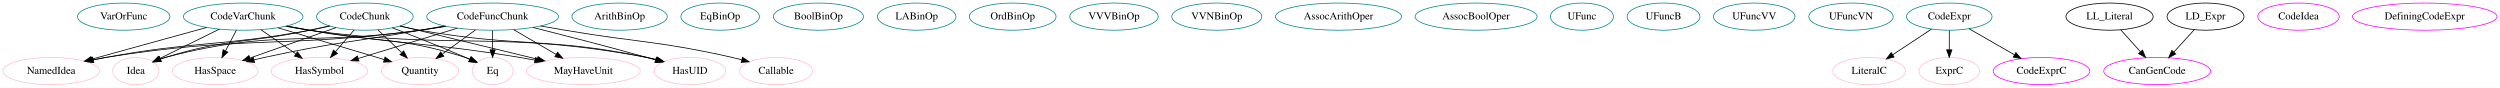
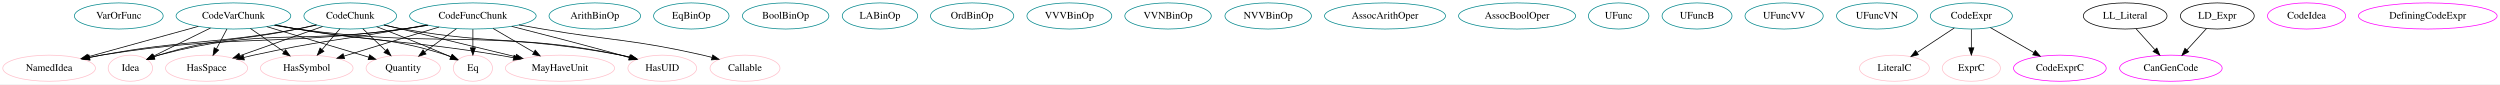
- <svg xmlns="http://www.w3.org/2000/svg" width="3307pt" height="116pt" viewBox="0.00 0.00 3307.24 116.00">
+ <svg xmlns="http://www.w3.org/2000/svg" width="3445pt" height="116pt" viewBox="0.00 0.00 3445.24 116.00">
  <g id="graph0" class="graph" transform="scale(1 1) rotate(0) translate(4 112)">
-     <polygon fill="white" stroke="transparent" points="-4,4 -4,-112 3303.24,-112 3303.24,4 -4,4" />
+     <polygon fill="white" stroke="transparent" points="-4,4 -4,-112 3441.24,-112 3441.24,4 -4,4" />
    <g id="node1" class="node">
      <ellipse fill="none" stroke="#00868b" cx="159.69" cy="-90" rx="61.19" ry="18" />
      <text text-anchor="middle" x="159.69" y="-86.3" font-family="Times,serif" font-size="14.00">VarOrFunc</text>
    </g>
    <g id="node2" class="node">
      <ellipse fill="none" stroke="#00868b" cx="478.69" cy="-90" rx="63.89" ry="18" />
      <text text-anchor="middle" x="478.69" y="-86.3" font-family="Times,serif" font-size="14.00">CodeChunk</text>
    </g>
-     <g id="node19" class="node">
+     <g id="node20" class="node">
      <ellipse fill="none" stroke="pink" cx="908.69" cy="-18" rx="47.39" ry="18" />
      <text text-anchor="middle" x="908.69" y="-14.3" font-family="Times,serif" font-size="14.00">HasUID</text>
    </g>
    <g id="edge1" class="edge">
      <path fill="none" stroke="black" d="M524.88,-77.44C533.74,-75.45 542.98,-73.53 551.69,-72 683.95,-48.74 720.21,-63.29 851.69,-36 855.79,-35.15 860.02,-34.14 864.23,-33.05" />
      <polygon fill="black" stroke="black" points="865.25,-36.4 873.97,-30.38 863.4,-29.65 865.25,-36.4" />
    </g>
-     <g id="node20" class="node">
+     <g id="node21" class="node">
      <ellipse fill="none" stroke="pink" cx="63.69" cy="-18" rx="63.89" ry="18" />
      <text text-anchor="middle" x="63.69" y="-14.3" font-family="Times,serif" font-size="14.00">NamedIdea</text>
    </g>
    <g id="edge2" class="edge">
      <path fill="none" stroke="black" d="M432.49,-77.53C423.63,-75.53 414.4,-73.59 405.69,-72 286.6,-50.25 254.75,-57.94 135.69,-36 130.41,-35.03 124.92,-33.91 119.44,-32.74" />
      <polygon fill="black" stroke="black" points="120.16,-29.31 109.64,-30.57 118.65,-36.15 120.16,-29.31" />
    </g>
-     <g id="node21" class="node">
+     <g id="node22" class="node">
      <ellipse fill="none" stroke="pink" cx="175.69" cy="-18" rx="30.59" ry="18" />
      <text text-anchor="middle" x="175.69" y="-14.3" font-family="Times,serif" font-size="14.00">Idea</text>
    </g>
    <g id="edge3" class="edge">
      <path fill="none" stroke="black" d="M431.64,-77.73C423.02,-75.76 414.1,-73.77 405.69,-72 321.16,-54.2 297.25,-61.42 214.69,-36 212.57,-35.35 210.41,-34.61 208.25,-33.82" />
      <polygon fill="black" stroke="black" points="209.47,-30.54 198.88,-30.12 206.89,-37.05 209.47,-30.54" />
    </g>
-     <g id="node22" class="node">
+     <g id="node23" class="node">
      <ellipse fill="none" stroke="pink" cx="280.69" cy="-18" rx="56.59" ry="18" />
      <text text-anchor="middle" x="280.69" y="-14.3" font-family="Times,serif" font-size="14.00">HasSpace</text>
    </g>
    <g id="edge4" class="edge">
      <path fill="none" stroke="black" d="M440.52,-75.5C408.1,-64.04 361.46,-47.55 326.93,-35.35" />
      <polygon fill="black" stroke="black" points="327.68,-31.9 317.08,-31.86 325.34,-38.5 327.68,-31.9" />
    </g>
-     <g id="node23" class="node">
+     <g id="node24" class="node">
      <ellipse fill="none" stroke="pink" cx="418.69" cy="-18" rx="63.89" ry="18" />
      <text text-anchor="middle" x="418.69" y="-14.3" font-family="Times,serif" font-size="14.00">HasSymbol</text>
    </g>
    <g id="edge5" class="edge">
      <path fill="none" stroke="black" d="M464.48,-72.41C457.11,-63.82 447.97,-53.16 439.8,-43.63" />
      <polygon fill="black" stroke="black" points="442.39,-41.27 433.23,-35.96 437.08,-45.83 442.39,-41.27" />
    </g>
-     <g id="node24" class="node">
+     <g id="node25" class="node">
      <ellipse fill="none" stroke="pink" cx="551.69" cy="-18" rx="51.19" ry="18" />
      <text text-anchor="middle" x="551.69" y="-14.3" font-family="Times,serif" font-size="14.00">Quantity</text>
    </g>
    <g id="edge6" class="edge">
      <path fill="none" stroke="black" d="M495.99,-72.41C505.33,-63.45 517.02,-52.25 527.27,-42.42" />
      <polygon fill="black" stroke="black" points="529.97,-44.68 534.77,-35.23 525.13,-39.62 529.97,-44.68" />
    </g>
-     <g id="node25" class="node">
+     <g id="node26" class="node">
      <ellipse fill="none" stroke="pink" cx="647.69" cy="-18" rx="27" ry="18" />
      <text text-anchor="middle" x="647.69" y="-14.3" font-family="Times,serif" font-size="14.00">Eq</text>
    </g>
    <g id="edge7" class="edge">
      <path fill="none" stroke="black" d="M515.07,-75.2C541.95,-64.84 579.33,-50.08 611.69,-36 613.5,-35.21 615.35,-34.39 617.21,-33.55" />
      <polygon fill="black" stroke="black" points="618.86,-36.65 626.47,-29.29 615.93,-30.29 618.86,-36.65" />
    </g>
-     <g id="node26" class="node">
+     <g id="node27" class="node">
      <ellipse fill="none" stroke="pink" cx="767.69" cy="-18" rx="75.29" ry="18" />
      <text text-anchor="middle" x="767.69" y="-14.3" font-family="Times,serif" font-size="14.00">MayHaveUnit</text>
    </g>
    <g id="edge8" class="edge">
      <path fill="none" stroke="black" d="M525.45,-77.68C574.78,-65.73 652.72,-46.85 706.81,-33.75" />
      <polygon fill="black" stroke="black" points="707.73,-37.13 716.62,-31.37 706.08,-30.32 707.73,-37.13" />
    </g>
    <g id="node3" class="node">
      <ellipse fill="none" stroke="#00868b" cx="317.69" cy="-90" rx="79.09" ry="18" />
      <text text-anchor="middle" x="317.69" y="-86.3" font-family="Times,serif" font-size="14.00">CodeVarChunk</text>
    </g>
    <g id="edge9" class="edge">
      <path fill="none" stroke="black" d="M373.88,-77.19C384.41,-75.25 395.36,-73.41 405.69,-72 602.73,-45.1 656.23,-72.62 851.69,-36 855.86,-35.22 860.16,-34.25 864.44,-33.18" />
      <polygon fill="black" stroke="black" points="865.57,-36.5 874.31,-30.51 863.75,-29.74 865.57,-36.5" />
    </g>
    <g id="edge10" class="edge">
      <path fill="none" stroke="black" d="M269.32,-75.67C225.96,-63.72 162.45,-46.22 117.51,-33.83" />
      <polygon fill="black" stroke="black" points="118.21,-30.39 107.64,-31.11 116.35,-37.14 118.21,-30.39" />
    </g>
    <g id="edge11" class="edge">
      <path fill="none" stroke="black" d="M286.18,-73.46C262.77,-61.92 230.96,-46.24 207.48,-34.67" />
      <polygon fill="black" stroke="black" points="208.81,-31.42 198.3,-30.14 205.72,-37.7 208.81,-31.42" />
    </g>
    <g id="edge12" class="edge">
      <path fill="none" stroke="black" d="M308.74,-72.05C304.42,-63.89 299.15,-53.91 294.34,-44.82" />
      <polygon fill="black" stroke="black" points="297.34,-42.99 289.57,-35.79 291.15,-46.27 297.34,-42.99" />
    </g>
    <g id="edge13" class="edge">
      <path fill="none" stroke="black" d="M341.12,-72.76C354.86,-63.24 372.39,-51.09 387.31,-40.75" />
      <polygon fill="black" stroke="black" points="389.52,-43.48 395.74,-34.91 385.53,-37.73 389.52,-43.48" />
    </g>
    <g id="edge14" class="edge">
      <path fill="none" stroke="black" d="M363.65,-75.25C404.22,-63.12 463.15,-45.49 504.19,-33.21" />
      <polygon fill="black" stroke="black" points="505.38,-36.51 513.95,-30.29 503.37,-29.8 505.38,-36.51" />
    </g>
    <g id="edge15" class="edge">
      <path fill="none" stroke="black" d="M375.89,-77.61C385.83,-75.7 396.05,-73.77 405.69,-72 497.1,-55.18 523.1,-64.1 611.69,-36 613.62,-35.39 615.58,-34.7 617.53,-33.95" />
      <polygon fill="black" stroke="black" points="619.3,-37 627.14,-29.86 616.57,-30.55 619.3,-37" />
    </g>
    <g id="edge16" class="edge">
      <path fill="none" stroke="black" d="M374.88,-77.42C385.12,-75.5 395.71,-73.61 405.69,-72 528.69,-52.17 560.78,-56.37 683.69,-36 690.2,-34.92 696.98,-33.71 703.73,-32.43" />
      <polygon fill="black" stroke="black" points="704.42,-35.87 713.57,-30.54 703.09,-28.99 704.42,-35.87" />
    </g>
    <g id="node4" class="node">
      <ellipse fill="none" stroke="#00868b" cx="647.69" cy="-90" rx="87.18" ry="18" />
      <text text-anchor="middle" x="647.69" y="-86.3" font-family="Times,serif" font-size="14.00">CodeFuncChunk</text>
    </g>
    <g id="edge17" class="edge">
      <path fill="none" stroke="black" d="M701.1,-75.68C742.33,-65.26 800.76,-50.21 851.69,-36 855.45,-34.95 859.33,-33.85 863.23,-32.72" />
      <polygon fill="black" stroke="black" points="864.26,-36.06 872.87,-29.9 862.29,-29.35 864.26,-36.06" />
    </g>
    <g id="edge18" class="edge">
      <path fill="none" stroke="black" d="M586.11,-77.26C574.69,-75.32 562.85,-73.47 551.69,-72 367.7,-47.8 318.93,-65.4 135.69,-36 130.23,-35.12 124.56,-34.06 118.91,-32.9" />
      <polygon fill="black" stroke="black" points="119.33,-29.41 108.82,-30.71 117.85,-36.25 119.33,-29.41" />
    </g>
    <g id="edge19" class="edge">
      <path fill="none" stroke="black" d="M585.57,-77.35C574.32,-75.43 562.67,-73.56 551.69,-72 402.56,-50.85 360.31,-74.54 214.69,-36 212.41,-35.39 210.08,-34.67 207.76,-33.88" />
      <polygon fill="black" stroke="black" points="208.96,-30.59 198.37,-30.26 206.45,-37.12 208.96,-30.59" />
    </g>
    <g id="edge20" class="edge">
      <path fill="none" stroke="black" d="M583.92,-77.69C573.17,-75.78 562.11,-73.83 551.69,-72 460.16,-55.9 436.51,-55.78 345.69,-36 341.28,-35.04 336.71,-33.98 332.14,-32.87" />
      <polygon fill="black" stroke="black" points="332.73,-29.41 322.18,-30.4 331.04,-36.21 332.73,-29.41" />
    </g>
    <g id="edge21" class="edge">
      <path fill="none" stroke="black" d="M601.08,-74.75C562.98,-63.1 509.19,-46.66 469.9,-34.65" />
      <polygon fill="black" stroke="black" points="470.83,-31.28 460.25,-31.7 468.79,-37.97 470.83,-31.28" />
    </g>
    <g id="edge22" class="edge">
      <path fill="none" stroke="black" d="M624.94,-72.41C611.9,-62.9 595.39,-50.86 581.34,-40.62" />
      <polygon fill="black" stroke="black" points="583.11,-37.57 572.97,-34.51 578.98,-43.23 583.11,-37.57" />
    </g>
    <g id="edge24" class="edge">
      <path fill="none" stroke="black" d="M647.69,-71.7C647.69,-63.98 647.69,-54.71 647.69,-46.11" />
      <polygon fill="black" stroke="black" points="651.19,-46.1 647.69,-36.1 644.19,-46.1 651.19,-46.1" />
    </g>
    <g id="edge25" class="edge">
      <path fill="none" stroke="black" d="M675.53,-72.76C692.15,-63.07 713.46,-50.64 731.4,-40.17" />
      <polygon fill="black" stroke="black" points="733.55,-42.97 740.43,-34.91 730.03,-36.92 733.55,-42.97" />
    </g>
-     <g id="node27" class="node">
+     <g id="node28" class="node">
      <ellipse fill="none" stroke="pink" cx="1022.69" cy="-18" rx="48.19" ry="18" />
      <text text-anchor="middle" x="1022.69" y="-14.3" font-family="Times,serif" font-size="14.00">Callable</text>
    </g>
    <g id="edge23" class="edge">
      <path fill="none" stroke="black" d="M711.19,-77.63C722.03,-75.72 733.18,-73.79 743.69,-72 841.8,-55.32 867.65,-58.04 964.69,-36 968.78,-35.07 973,-34.02 977.22,-32.9" />
      <polygon fill="black" stroke="black" points="978.27,-36.25 986.99,-30.22 976.42,-29.5 978.27,-36.25" />
    </g>
    <g id="node5" class="node">
      <ellipse fill="none" stroke="#00868b" cx="815.69" cy="-90" rx="63.09" ry="18" />
      <text text-anchor="middle" x="815.69" y="-86.3" font-family="Times,serif" font-size="14.00">ArithBinOp</text>
    </g>
    <g id="node6" class="node">
      <ellipse fill="none" stroke="#00868b" cx="948.69" cy="-90" rx="51.99" ry="18" />
      <text text-anchor="middle" x="948.69" y="-86.3" font-family="Times,serif" font-size="14.00">EqBinOp</text>
    </g>
    <g id="node7" class="node">
      <ellipse fill="none" stroke="#00868b" cx="1078.69" cy="-90" rx="59.59" ry="18" />
      <text text-anchor="middle" x="1078.69" y="-86.3" font-family="Times,serif" font-size="14.00">BoolBinOp</text>
    </g>
    <g id="node8" class="node">
      <ellipse fill="none" stroke="#00868b" cx="1208.69" cy="-90" rx="51.99" ry="18" />
      <text text-anchor="middle" x="1208.69" y="-86.3" font-family="Times,serif" font-size="14.00">LABinOp</text>
    </g>
    <g id="node9" class="node">
      <ellipse fill="none" stroke="#00868b" cx="1335.69" cy="-90" rx="57.39" ry="18" />
      <text text-anchor="middle" x="1335.69" y="-86.3" font-family="Times,serif" font-size="14.00">OrdBinOp</text>
    </g>
    <g id="node10" class="node">
      <ellipse fill="none" stroke="#00868b" cx="1469.69" cy="-90" rx="58.49" ry="18" />
      <text text-anchor="middle" x="1469.69" y="-86.3" font-family="Times,serif" font-size="14.00">VVVBinOp</text>
    </g>
    <g id="node11" class="node">
      <ellipse fill="none" stroke="#00868b" cx="1605.69" cy="-90" rx="59.59" ry="18" />
      <text text-anchor="middle" x="1605.69" y="-86.3" font-family="Times,serif" font-size="14.00">VVNBinOp</text>
    </g>
    <g id="node12" class="node">
-       <ellipse fill="none" stroke="#00868b" cx="1766.69" cy="-90" rx="83.39" ry="18" />
-       <text text-anchor="middle" x="1766.69" y="-86.3" font-family="Times,serif" font-size="14.00">AssocArithOper</text>
+       <ellipse fill="none" stroke="#00868b" cx="1743.69" cy="-90" rx="59.59" ry="18" />
+       <text text-anchor="middle" x="1743.69" y="-86.3" font-family="Times,serif" font-size="14.00">NVVBinOp</text>
    </g>
    <g id="node13" class="node">
-       <ellipse fill="none" stroke="#00868b" cx="1948.69" cy="-90" rx="80.69" ry="18" />
-       <text text-anchor="middle" x="1948.69" y="-86.3" font-family="Times,serif" font-size="14.00">AssocBoolOper</text>
+       <ellipse fill="none" stroke="#00868b" cx="1904.69" cy="-90" rx="83.39" ry="18" />
+       <text text-anchor="middle" x="1904.69" y="-86.3" font-family="Times,serif" font-size="14.00">AssocArithOper</text>
    </g>
    <g id="node14" class="node">
-       <ellipse fill="none" stroke="#00868b" cx="2088.69" cy="-90" rx="41.69" ry="18" />
-       <text text-anchor="middle" x="2088.69" y="-86.3" font-family="Times,serif" font-size="14.00">UFunc</text>
+       <ellipse fill="none" stroke="#00868b" cx="2086.69" cy="-90" rx="80.69" ry="18" />
+       <text text-anchor="middle" x="2086.69" y="-86.3" font-family="Times,serif" font-size="14.00">AssocBoolOper</text>
    </g>
    <g id="node15" class="node">
-       <ellipse fill="none" stroke="#00868b" cx="2196.69" cy="-90" rx="48.19" ry="18" />
-       <text text-anchor="middle" x="2196.69" y="-86.3" font-family="Times,serif" font-size="14.00">UFuncB</text>
+       <ellipse fill="none" stroke="#00868b" cx="2226.69" cy="-90" rx="41.69" ry="18" />
+       <text text-anchor="middle" x="2226.69" y="-86.3" font-family="Times,serif" font-size="14.00">UFunc</text>
    </g>
    <g id="node16" class="node">
-       <ellipse fill="none" stroke="#00868b" cx="2316.69" cy="-90" rx="53.89" ry="18" />
-       <text text-anchor="middle" x="2316.69" y="-86.3" font-family="Times,serif" font-size="14.00">UFuncVV</text>
+       <ellipse fill="none" stroke="#00868b" cx="2334.69" cy="-90" rx="48.19" ry="18" />
+       <text text-anchor="middle" x="2334.69" y="-86.3" font-family="Times,serif" font-size="14.00">UFuncB</text>
    </g>
    <g id="node17" class="node">
-       <ellipse fill="none" stroke="#00868b" cx="2444.69" cy="-90" rx="55.79" ry="18" />
-       <text text-anchor="middle" x="2444.69" y="-86.3" font-family="Times,serif" font-size="14.00">UFuncVN</text>
+       <ellipse fill="none" stroke="#00868b" cx="2454.69" cy="-90" rx="53.89" ry="18" />
+       <text text-anchor="middle" x="2454.69" y="-86.3" font-family="Times,serif" font-size="14.00">UFuncVV</text>
    </g>
    <g id="node18" class="node">
-       <ellipse fill="none" stroke="#00868b" cx="2574.69" cy="-90" rx="56.59" ry="18" />
-       <text text-anchor="middle" x="2574.69" y="-86.3" font-family="Times,serif" font-size="14.00">CodeExpr</text>
+       <ellipse fill="none" stroke="#00868b" cx="2582.69" cy="-90" rx="55.79" ry="18" />
+       <text text-anchor="middle" x="2582.69" y="-86.3" font-family="Times,serif" font-size="14.00">UFuncVN</text>
+     </g>
+     <g id="node19" class="node">
+       <ellipse fill="none" stroke="#00868b" cx="2712.69" cy="-90" rx="56.59" ry="18" />
+       <text text-anchor="middle" x="2712.69" y="-86.3" font-family="Times,serif" font-size="14.00">CodeExpr</text>
+     </g>
+     <g id="node30" class="node">
+       <ellipse fill="none" stroke="pink" cx="2606.69" cy="-18" rx="48.19" ry="18" />
+       <text text-anchor="middle" x="2606.69" y="-14.3" font-family="Times,serif" font-size="14.00">LiteralC</text>
+     </g>
+     <g id="edge29" class="edge">
+       <path fill="none" stroke="black" d="M2689.17,-73.46C2674.14,-63.54 2654.48,-50.56 2638.12,-39.75" />
+       <polygon fill="black" stroke="black" points="2639.7,-36.6 2629.43,-34.01 2635.84,-42.44 2639.7,-36.6" />
+     </g>
+     <g id="node31" class="node">
+       <ellipse fill="none" stroke="pink" cx="2712.69" cy="-18" rx="40.09" ry="18" />
+       <text text-anchor="middle" x="2712.69" y="-14.3" font-family="Times,serif" font-size="14.00">ExprC</text>
+     </g>
+     <g id="edge30" class="edge">
+       <path fill="none" stroke="black" d="M2712.69,-71.7C2712.69,-63.98 2712.69,-54.71 2712.69,-46.11" />
+       <polygon fill="black" stroke="black" points="2716.19,-46.1 2712.69,-36.1 2709.19,-46.1 2716.19,-46.1" />
+     </g>
+     <g id="node34" class="node">
+       <ellipse fill="none" stroke="magenta" cx="2834.69" cy="-18" rx="63.89" ry="18" />
+       <text text-anchor="middle" x="2834.69" y="-14.3" font-family="Times,serif" font-size="14.00">CodeExprC</text>
+     </g>
+     <g id="edge26" class="edge">
+       <path fill="none" stroke="black" d="M2738.87,-73.98C2756.39,-63.93 2779.69,-50.56 2798.93,-39.52" />
+       <polygon fill="black" stroke="black" points="2800.79,-42.49 2807.72,-34.48 2797.31,-36.42 2800.79,-42.49" />
    </g>
    <g id="node29" class="node">
-       <ellipse fill="none" stroke="pink" cx="2468.69" cy="-18" rx="48.19" ry="18" />
-       <text text-anchor="middle" x="2468.69" y="-14.3" font-family="Times,serif" font-size="14.00">LiteralC</text>
-     </g>
-     <g id="edge29" class="edge">
-       <path fill="none" stroke="black" d="M2551.17,-73.46C2536.14,-63.54 2516.48,-50.56 2500.12,-39.75" />
-       <polygon fill="black" stroke="black" points="2501.7,-36.6 2491.43,-34.01 2497.84,-42.44 2501.7,-36.6" />
-     </g>
-     <g id="node30" class="node">
-       <ellipse fill="none" stroke="pink" cx="2574.69" cy="-18" rx="40.09" ry="18" />
-       <text text-anchor="middle" x="2574.69" y="-14.3" font-family="Times,serif" font-size="14.00">ExprC</text>
-     </g>
-     <g id="edge30" class="edge">
-       <path fill="none" stroke="black" d="M2574.69,-71.7C2574.69,-63.98 2574.69,-54.71 2574.69,-46.11" />
-       <polygon fill="black" stroke="black" points="2578.19,-46.1 2574.69,-36.1 2571.19,-46.1 2578.19,-46.1" />
+       <ellipse fill="none" stroke="magenta" cx="2987.69" cy="-18" rx="70.69" ry="18" />
+       <text text-anchor="middle" x="2987.69" y="-14.3" font-family="Times,serif" font-size="14.00">CanGenCode</text>
+     </g>
+     <g id="node32" class="node">
+       <ellipse fill="none" stroke="magenta" cx="3174.69" cy="-90" rx="53.89" ry="18" />
+       <text text-anchor="middle" x="3174.69" y="-86.3" font-family="Times,serif" font-size="14.00">CodeIdea</text>
    </g>
    <g id="node33" class="node">
-       <ellipse fill="none" stroke="magenta" cx="2696.69" cy="-18" rx="63.89" ry="18" />
-       <text text-anchor="middle" x="2696.69" y="-14.3" font-family="Times,serif" font-size="14.00">CodeExprC</text>
-     </g>
-     <g id="edge26" class="edge">
-       <path fill="none" stroke="black" d="M2600.87,-73.98C2618.39,-63.93 2641.69,-50.56 2660.93,-39.52" />
-       <polygon fill="black" stroke="black" points="2662.79,-42.49 2669.72,-34.48 2659.31,-36.42 2662.79,-42.49" />
-     </g>
-     <g id="node28" class="node">
-       <ellipse fill="none" stroke="magenta" cx="2849.69" cy="-18" rx="70.69" ry="18" />
-       <text text-anchor="middle" x="2849.69" y="-14.3" font-family="Times,serif" font-size="14.00">CanGenCode</text>
-     </g>
-     <g id="node31" class="node">
-       <ellipse fill="none" stroke="magenta" cx="3036.69" cy="-90" rx="53.89" ry="18" />
-       <text text-anchor="middle" x="3036.69" y="-86.3" font-family="Times,serif" font-size="14.00">CodeIdea</text>
-     </g>
-     <g id="node32" class="node">
-       <ellipse fill="none" stroke="magenta" cx="3203.69" cy="-90" rx="95.58" ry="18" />
-       <text text-anchor="middle" x="3203.69" y="-86.3" font-family="Times,serif" font-size="14.00">DefiningCodeExpr</text>
-     </g>
-     <g id="node34" class="node">
-       <ellipse fill="none" stroke="black" cx="2786.69" cy="-90" rx="57.69" ry="18" />
-       <text text-anchor="middle" x="2786.69" y="-86.3" font-family="Times,serif" font-size="14.00">LL_Literal</text>
+       <ellipse fill="none" stroke="magenta" cx="3341.69" cy="-90" rx="95.58" ry="18" />
+       <text text-anchor="middle" x="3341.69" y="-86.3" font-family="Times,serif" font-size="14.00">DefiningCodeExpr</text>
+     </g>
+     <g id="node35" class="node">
+       <ellipse fill="none" stroke="black" cx="2924.69" cy="-90" rx="57.69" ry="18" />
+       <text text-anchor="middle" x="2924.69" y="-86.3" font-family="Times,serif" font-size="14.00">LL_Literal</text>
    </g>
    <g id="edge27" class="edge">
-       <path fill="none" stroke="black" d="M2801.62,-72.41C2809.36,-63.82 2818.95,-53.16 2827.53,-43.63" />
-       <polygon fill="black" stroke="black" points="2830.35,-45.73 2834.43,-35.96 2825.14,-41.05 2830.35,-45.73" />
-     </g>
-     <g id="node35" class="node">
-       <ellipse fill="none" stroke="black" cx="2913.69" cy="-90" rx="50.89" ry="18" />
-       <text text-anchor="middle" x="2913.69" y="-86.3" font-family="Times,serif" font-size="14.00">LD_Expr</text>
+       <path fill="none" stroke="black" d="M2939.62,-72.41C2947.36,-63.82 2956.95,-53.16 2965.53,-43.63" />
+       <polygon fill="black" stroke="black" points="2968.35,-45.73 2972.43,-35.96 2963.14,-41.05 2968.35,-45.73" />
+     </g>
+     <g id="node36" class="node">
+       <ellipse fill="none" stroke="black" cx="3051.69" cy="-90" rx="50.89" ry="18" />
+       <text text-anchor="middle" x="3051.69" y="-86.3" font-family="Times,serif" font-size="14.00">LD_Expr</text>
    </g>
    <g id="edge28" class="edge">
-       <path fill="none" stroke="black" d="M2898.85,-72.76C2890.81,-63.97 2880.71,-52.93 2871.77,-43.14" />
-       <polygon fill="black" stroke="black" points="2874.23,-40.65 2864.9,-35.63 2869.07,-45.38 2874.23,-40.65" />
+       <path fill="none" stroke="black" d="M3036.85,-72.76C3028.81,-63.97 3018.71,-52.93 3009.77,-43.14" />
+       <polygon fill="black" stroke="black" points="3012.23,-40.65 3002.9,-35.63 3007.07,-45.38 3012.23,-40.65" />
    </g>
  </g>
</svg>
